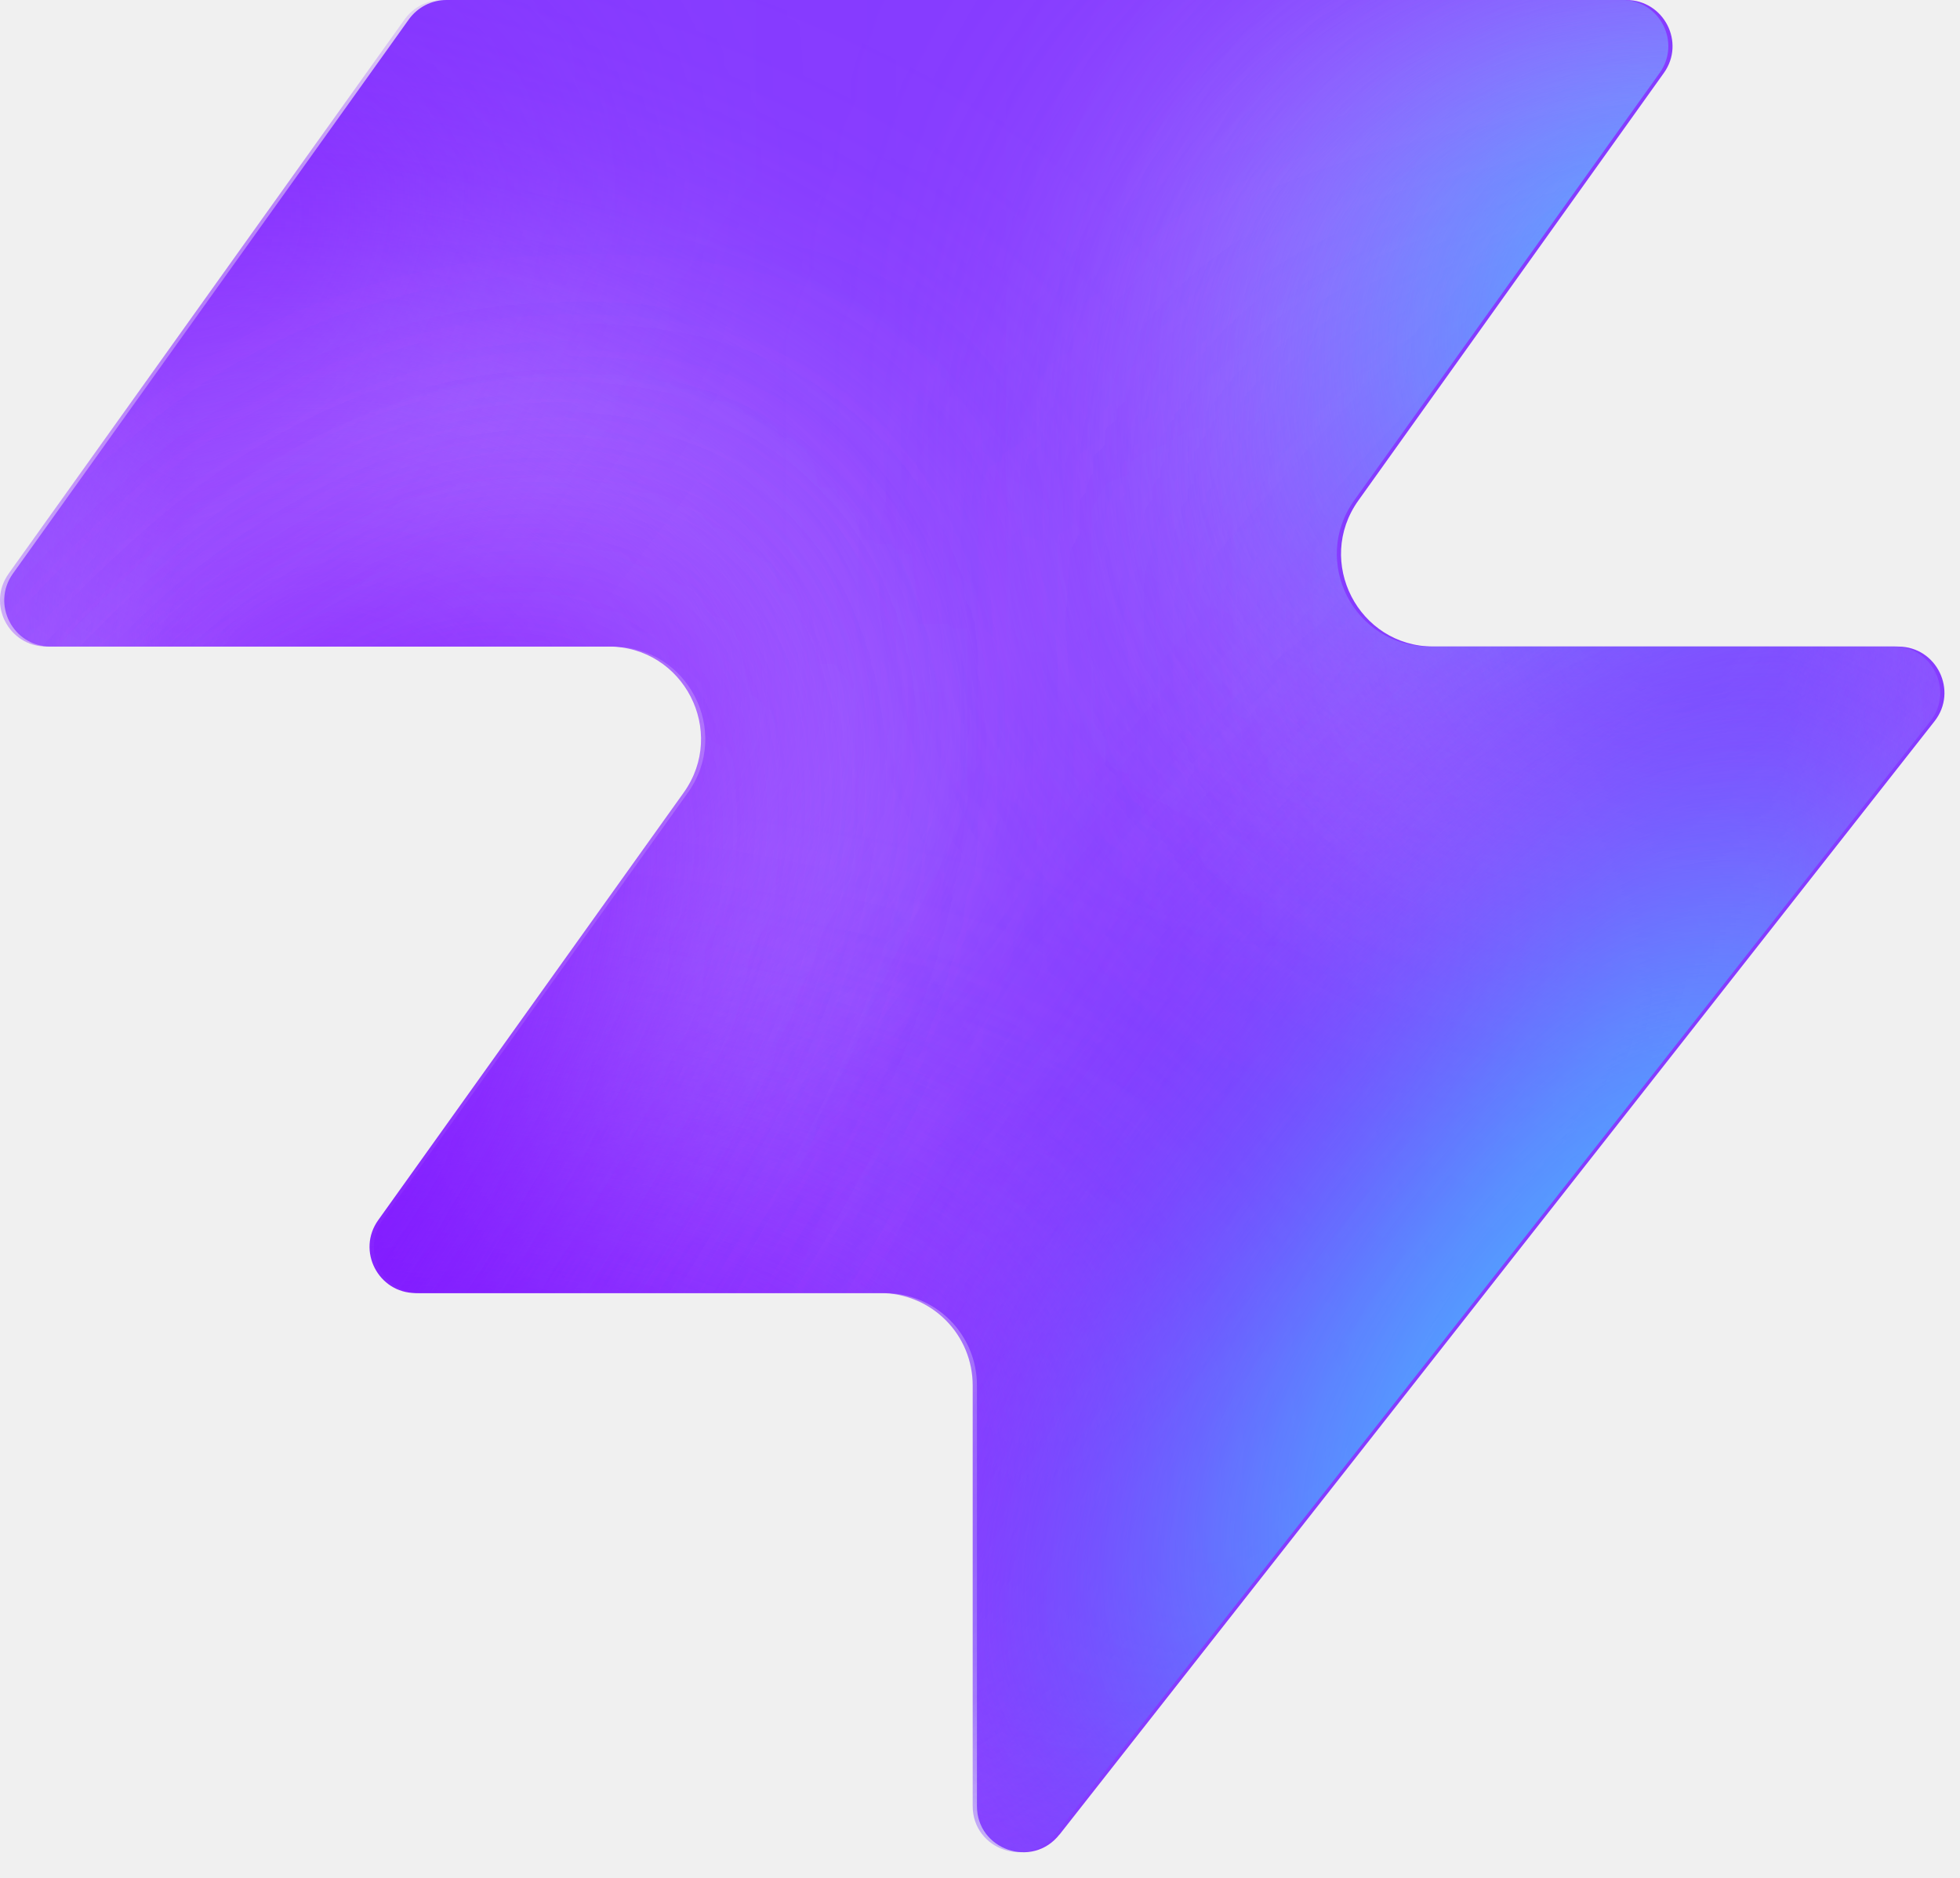
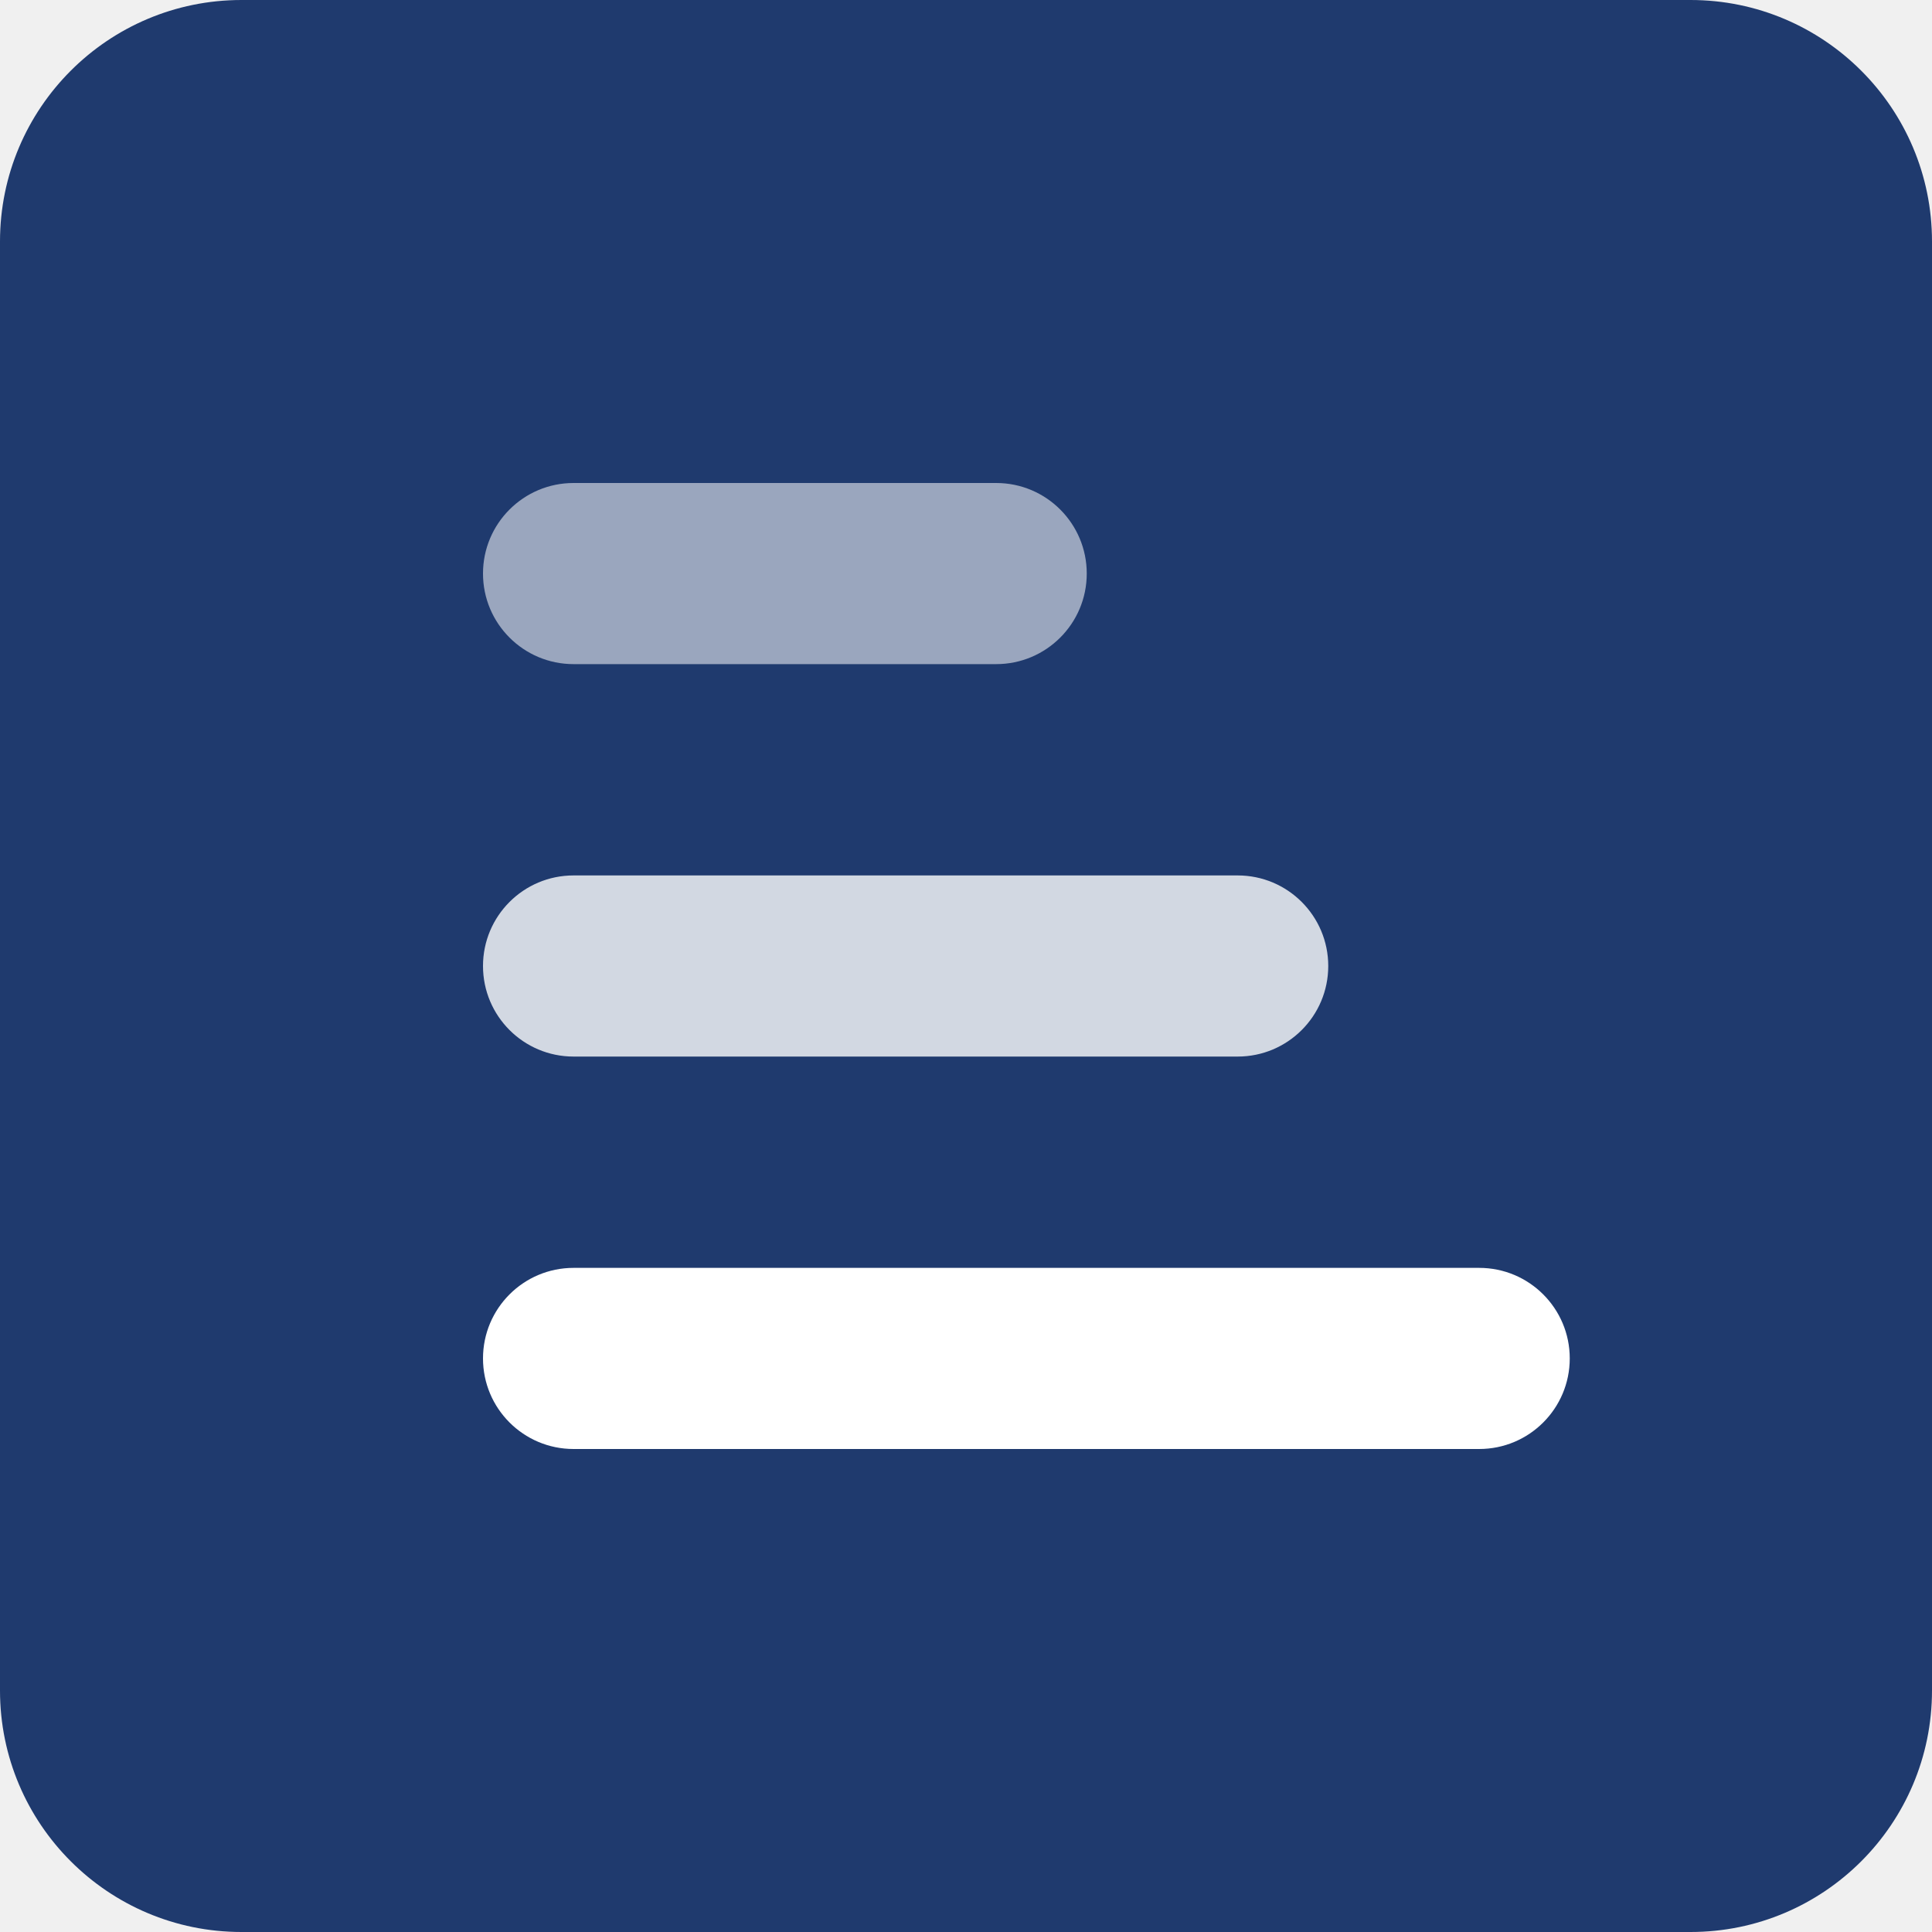
- <svg xmlns="http://www.w3.org/2000/svg" width="48" height="46" fill="none" viewBox="0 0 48 46">
-   <path fill="#863bff" d="M25.946 44.938c-.664.845-2.021.375-2.021-.698V33.937a2.26 2.26 0 0 0-2.262-2.262H10.287c-.92 0-1.456-1.04-.92-1.788l7.48-10.471c1.07-1.497 0-3.578-1.842-3.578H1.237c-.92 0-1.456-1.04-.92-1.788L10.013.474c.214-.297.556-.474.92-.474h28.894c.92 0 1.456 1.04.92 1.788l-7.48 10.471c-1.07 1.498 0 3.579 1.842 3.579h11.377c.943 0 1.473 1.088.89 1.83L25.947 44.94z" style="fill:#863bff;fill:color(display-p3 .525 .23 1);fill-opacity:1" />
-   <mask id="a" width="48" height="46" x="0" y="0" maskUnits="userSpaceOnUse" style="mask-type:alpha">
-     <path fill="#000" d="M25.842 44.938c-.664.844-2.021.375-2.021-.698V33.937a2.26 2.26 0 0 0-2.262-2.262H10.183c-.92 0-1.456-1.04-.92-1.788l7.48-10.471c1.07-1.498 0-3.579-1.842-3.579H1.133c-.92 0-1.456-1.04-.92-1.787L9.91.473c.214-.297.556-.474.92-.474h28.894c.92 0 1.456 1.04.92 1.788l-7.48 10.471c-1.07 1.498 0 3.578 1.842 3.578h11.377c.943 0 1.473 1.088.89 1.832L25.843 44.94z" style="fill:#000;fill-opacity:1" />
-   </mask>
-   <g mask="url(#a)">
-     <g filter="url(#b)">
-       <ellipse cx="5.508" cy="14.704" fill="#ede6ff" rx="5.508" ry="14.704" style="fill:#ede6ff;fill:color(display-p3 .927 .903 1);fill-opacity:1" transform="matrix(.00324 1 1 -.00324 -4.47 31.516)" />
-     </g>
-     <g filter="url(#c)">
-       <ellipse cx="10.399" cy="29.851" fill="#ede6ff" rx="10.399" ry="29.851" style="fill:#ede6ff;fill:color(display-p3 .927 .903 1);fill-opacity:1" transform="matrix(.00324 1 1 -.00324 -39.328 7.883)" />
-     </g>
-     <g filter="url(#d)">
-       <ellipse cx="5.508" cy="30.487" fill="#7e14ff" rx="5.508" ry="30.487" style="fill:#7e14ff;fill:color(display-p3 .492 .077 1);fill-opacity:1" transform="rotate(89.814 -25.913 -14.639)scale(1 -1)" />
-     </g>
-     <g filter="url(#e)">
-       <ellipse cx="5.508" cy="30.599" fill="#7e14ff" rx="5.508" ry="30.599" style="fill:#7e14ff;fill:color(display-p3 .492 .077 1);fill-opacity:1" transform="rotate(89.814 -32.644 -3.334)scale(1 -1)" />
-     </g>
-     <g filter="url(#f)">
-       <ellipse cx="5.508" cy="30.599" fill="#7e14ff" rx="5.508" ry="30.599" style="fill:#7e14ff;fill:color(display-p3 .492 .077 1);fill-opacity:1" transform="matrix(.00324 1 1 -.00324 -34.34 30.47)" />
-     </g>
-     <g filter="url(#g)">
-       <ellipse cx="14.072" cy="22.078" fill="#ede6ff" rx="14.072" ry="22.078" style="fill:#ede6ff;fill:color(display-p3 .927 .903 1);fill-opacity:1" transform="rotate(93.35 24.506 48.493)scale(-1 1)" />
-     </g>
-     <g filter="url(#h)">
-       <ellipse cx="3.47" cy="21.501" fill="#7e14ff" rx="3.47" ry="21.501" style="fill:#7e14ff;fill:color(display-p3 .492 .077 1);fill-opacity:1" transform="rotate(89.009 28.708 47.59)scale(-1 1)" />
-     </g>
-     <g filter="url(#i)">
-       <ellipse cx="3.47" cy="21.501" fill="#7e14ff" rx="3.47" ry="21.501" style="fill:#7e14ff;fill:color(display-p3 .492 .077 1);fill-opacity:1" transform="rotate(89.009 28.708 47.59)scale(-1 1)" />
-     </g>
-     <g filter="url(#j)">
-       <ellipse cx=".387" cy="8.972" fill="#7e14ff" rx="4.407" ry="29.108" style="fill:#7e14ff;fill:color(display-p3 .492 .077 1);fill-opacity:1" transform="rotate(39.51 .387 8.972)" />
-     </g>
-     <g filter="url(#k)">
-       <ellipse cx="47.523" cy="-6.092" fill="#7e14ff" rx="4.407" ry="29.108" style="fill:#7e14ff;fill:color(display-p3 .492 .077 1);fill-opacity:1" transform="rotate(37.892 47.523 -6.092)" />
-     </g>
-     <g filter="url(#l)">
-       <ellipse cx="41.412" cy="6.333" fill="#47bfff" rx="5.971" ry="9.665" style="fill:#47bfff;fill:color(display-p3 .28 .748 1);fill-opacity:1" transform="rotate(37.892 41.412 6.333)" />
-     </g>
-     <g filter="url(#m)">
-       <ellipse cx="-1.879" cy="38.332" fill="#7e14ff" rx="4.407" ry="29.108" style="fill:#7e14ff;fill:color(display-p3 .492 .077 1);fill-opacity:1" transform="rotate(37.892 -1.88 38.332)" />
-     </g>
-     <g filter="url(#n)">
-       <ellipse cx="-1.879" cy="38.332" fill="#7e14ff" rx="4.407" ry="29.108" style="fill:#7e14ff;fill:color(display-p3 .492 .077 1);fill-opacity:1" transform="rotate(37.892 -1.88 38.332)" />
-     </g>
-     <g filter="url(#o)">
-       <ellipse cx="35.651" cy="29.907" fill="#7e14ff" rx="4.407" ry="29.108" style="fill:#7e14ff;fill:color(display-p3 .492 .077 1);fill-opacity:1" transform="rotate(37.892 35.651 29.907)" />
-     </g>
-     <g filter="url(#p)">
-       <ellipse cx="38.418" cy="32.4" fill="#47bfff" rx="5.971" ry="15.297" style="fill:#47bfff;fill:color(display-p3 .28 .748 1);fill-opacity:1" transform="rotate(37.892 38.418 32.4)" />
-     </g>
-   </g>
-   <defs>
-     <filter id="b" width="60.045" height="41.654" x="-19.77" y="16.149" color-interpolation-filters="sRGB" filterUnits="userSpaceOnUse">
-       <feFlood flood-opacity="0" result="BackgroundImageFix" />
-       <feBlend in="SourceGraphic" in2="BackgroundImageFix" result="shape" />
-       <feGaussianBlur result="effect1_foregroundBlur_2002_17158" stdDeviation="7.659" />
-     </filter>
-     <filter id="c" width="90.34" height="51.437" x="-54.613" y="-7.533" color-interpolation-filters="sRGB" filterUnits="userSpaceOnUse">
-       <feFlood flood-opacity="0" result="BackgroundImageFix" />
-       <feBlend in="SourceGraphic" in2="BackgroundImageFix" result="shape" />
-       <feGaussianBlur result="effect1_foregroundBlur_2002_17158" stdDeviation="7.659" />
-     </filter>
-     <filter id="d" width="79.355" height="29.4" x="-49.64" y="2.03" color-interpolation-filters="sRGB" filterUnits="userSpaceOnUse">
-       <feFlood flood-opacity="0" result="BackgroundImageFix" />
-       <feBlend in="SourceGraphic" in2="BackgroundImageFix" result="shape" />
-       <feGaussianBlur result="effect1_foregroundBlur_2002_17158" stdDeviation="4.596" />
-     </filter>
-     <filter id="e" width="79.579" height="29.4" x="-45.045" y="20.029" color-interpolation-filters="sRGB" filterUnits="userSpaceOnUse">
-       <feFlood flood-opacity="0" result="BackgroundImageFix" />
-       <feBlend in="SourceGraphic" in2="BackgroundImageFix" result="shape" />
-       <feGaussianBlur result="effect1_foregroundBlur_2002_17158" stdDeviation="4.596" />
-     </filter>
-     <filter id="f" width="79.579" height="29.4" x="-43.513" y="21.178" color-interpolation-filters="sRGB" filterUnits="userSpaceOnUse">
-       <feFlood flood-opacity="0" result="BackgroundImageFix" />
-       <feBlend in="SourceGraphic" in2="BackgroundImageFix" result="shape" />
-       <feGaussianBlur result="effect1_foregroundBlur_2002_17158" stdDeviation="4.596" />
-     </filter>
-     <filter id="g" width="74.749" height="58.852" x="15.756" y="-17.901" color-interpolation-filters="sRGB" filterUnits="userSpaceOnUse">
-       <feFlood flood-opacity="0" result="BackgroundImageFix" />
-       <feBlend in="SourceGraphic" in2="BackgroundImageFix" result="shape" />
-       <feGaussianBlur result="effect1_foregroundBlur_2002_17158" stdDeviation="7.659" />
-     </filter>
-     <filter id="h" width="61.377" height="25.362" x="23.548" y="2.284" color-interpolation-filters="sRGB" filterUnits="userSpaceOnUse">
-       <feFlood flood-opacity="0" result="BackgroundImageFix" />
-       <feBlend in="SourceGraphic" in2="BackgroundImageFix" result="shape" />
-       <feGaussianBlur result="effect1_foregroundBlur_2002_17158" stdDeviation="4.596" />
-     </filter>
-     <filter id="i" width="61.377" height="25.362" x="23.548" y="2.284" color-interpolation-filters="sRGB" filterUnits="userSpaceOnUse">
-       <feFlood flood-opacity="0" result="BackgroundImageFix" />
-       <feBlend in="SourceGraphic" in2="BackgroundImageFix" result="shape" />
-       <feGaussianBlur result="effect1_foregroundBlur_2002_17158" stdDeviation="4.596" />
-     </filter>
-     <filter id="j" width="56.045" height="63.649" x="-27.636" y="-22.853" color-interpolation-filters="sRGB" filterUnits="userSpaceOnUse">
-       <feFlood flood-opacity="0" result="BackgroundImageFix" />
-       <feBlend in="SourceGraphic" in2="BackgroundImageFix" result="shape" />
-       <feGaussianBlur result="effect1_foregroundBlur_2002_17158" stdDeviation="4.596" />
-     </filter>
-     <filter id="k" width="54.814" height="64.646" x="20.116" y="-38.415" color-interpolation-filters="sRGB" filterUnits="userSpaceOnUse">
-       <feFlood flood-opacity="0" result="BackgroundImageFix" />
-       <feBlend in="SourceGraphic" in2="BackgroundImageFix" result="shape" />
-       <feGaussianBlur result="effect1_foregroundBlur_2002_17158" stdDeviation="4.596" />
-     </filter>
-     <filter id="l" width="33.541" height="35.313" x="24.641" y="-11.323" color-interpolation-filters="sRGB" filterUnits="userSpaceOnUse">
-       <feFlood flood-opacity="0" result="BackgroundImageFix" />
-       <feBlend in="SourceGraphic" in2="BackgroundImageFix" result="shape" />
-       <feGaussianBlur result="effect1_foregroundBlur_2002_17158" stdDeviation="4.596" />
-     </filter>
-     <filter id="m" width="54.814" height="64.646" x="-29.286" y="6.009" color-interpolation-filters="sRGB" filterUnits="userSpaceOnUse">
-       <feFlood flood-opacity="0" result="BackgroundImageFix" />
-       <feBlend in="SourceGraphic" in2="BackgroundImageFix" result="shape" />
-       <feGaussianBlur result="effect1_foregroundBlur_2002_17158" stdDeviation="4.596" />
-     </filter>
-     <filter id="n" width="54.814" height="64.646" x="-29.286" y="6.009" color-interpolation-filters="sRGB" filterUnits="userSpaceOnUse">
-       <feFlood flood-opacity="0" result="BackgroundImageFix" />
-       <feBlend in="SourceGraphic" in2="BackgroundImageFix" result="shape" />
-       <feGaussianBlur result="effect1_foregroundBlur_2002_17158" stdDeviation="4.596" />
-     </filter>
-     <filter id="o" width="54.814" height="64.646" x="8.244" y="-2.416" color-interpolation-filters="sRGB" filterUnits="userSpaceOnUse">
-       <feFlood flood-opacity="0" result="BackgroundImageFix" />
-       <feBlend in="SourceGraphic" in2="BackgroundImageFix" result="shape" />
-       <feGaussianBlur result="effect1_foregroundBlur_2002_17158" stdDeviation="4.596" />
-     </filter>
-     <filter id="p" width="39.409" height="43.623" x="18.713" y="10.588" color-interpolation-filters="sRGB" filterUnits="userSpaceOnUse">
-       <feFlood flood-opacity="0" result="BackgroundImageFix" />
-       <feBlend in="SourceGraphic" in2="BackgroundImageFix" result="shape" />
-       <feGaussianBlur result="effect1_foregroundBlur_2002_17158" stdDeviation="4.596" />
-     </filter>
-   </defs>
+ <svg xmlns="http://www.w3.org/2000/svg" viewBox="0 0 32 32" role="img" aria-label="SAMVEDNA">
+   <rect width="32" height="32" rx="4" fill="#1f3a6e" />
+   <rect x="8" y="8" width="10" height="3" rx="1.5" fill="#ffffff" opacity=".55" />
+   <rect x="8" y="14.5" width="14" height="3" rx="1.5" fill="#ffffff" opacity=".8" />
+   <rect x="8" y="21" width="18" height="3" rx="1.5" fill="#ffffff" />
</svg>
